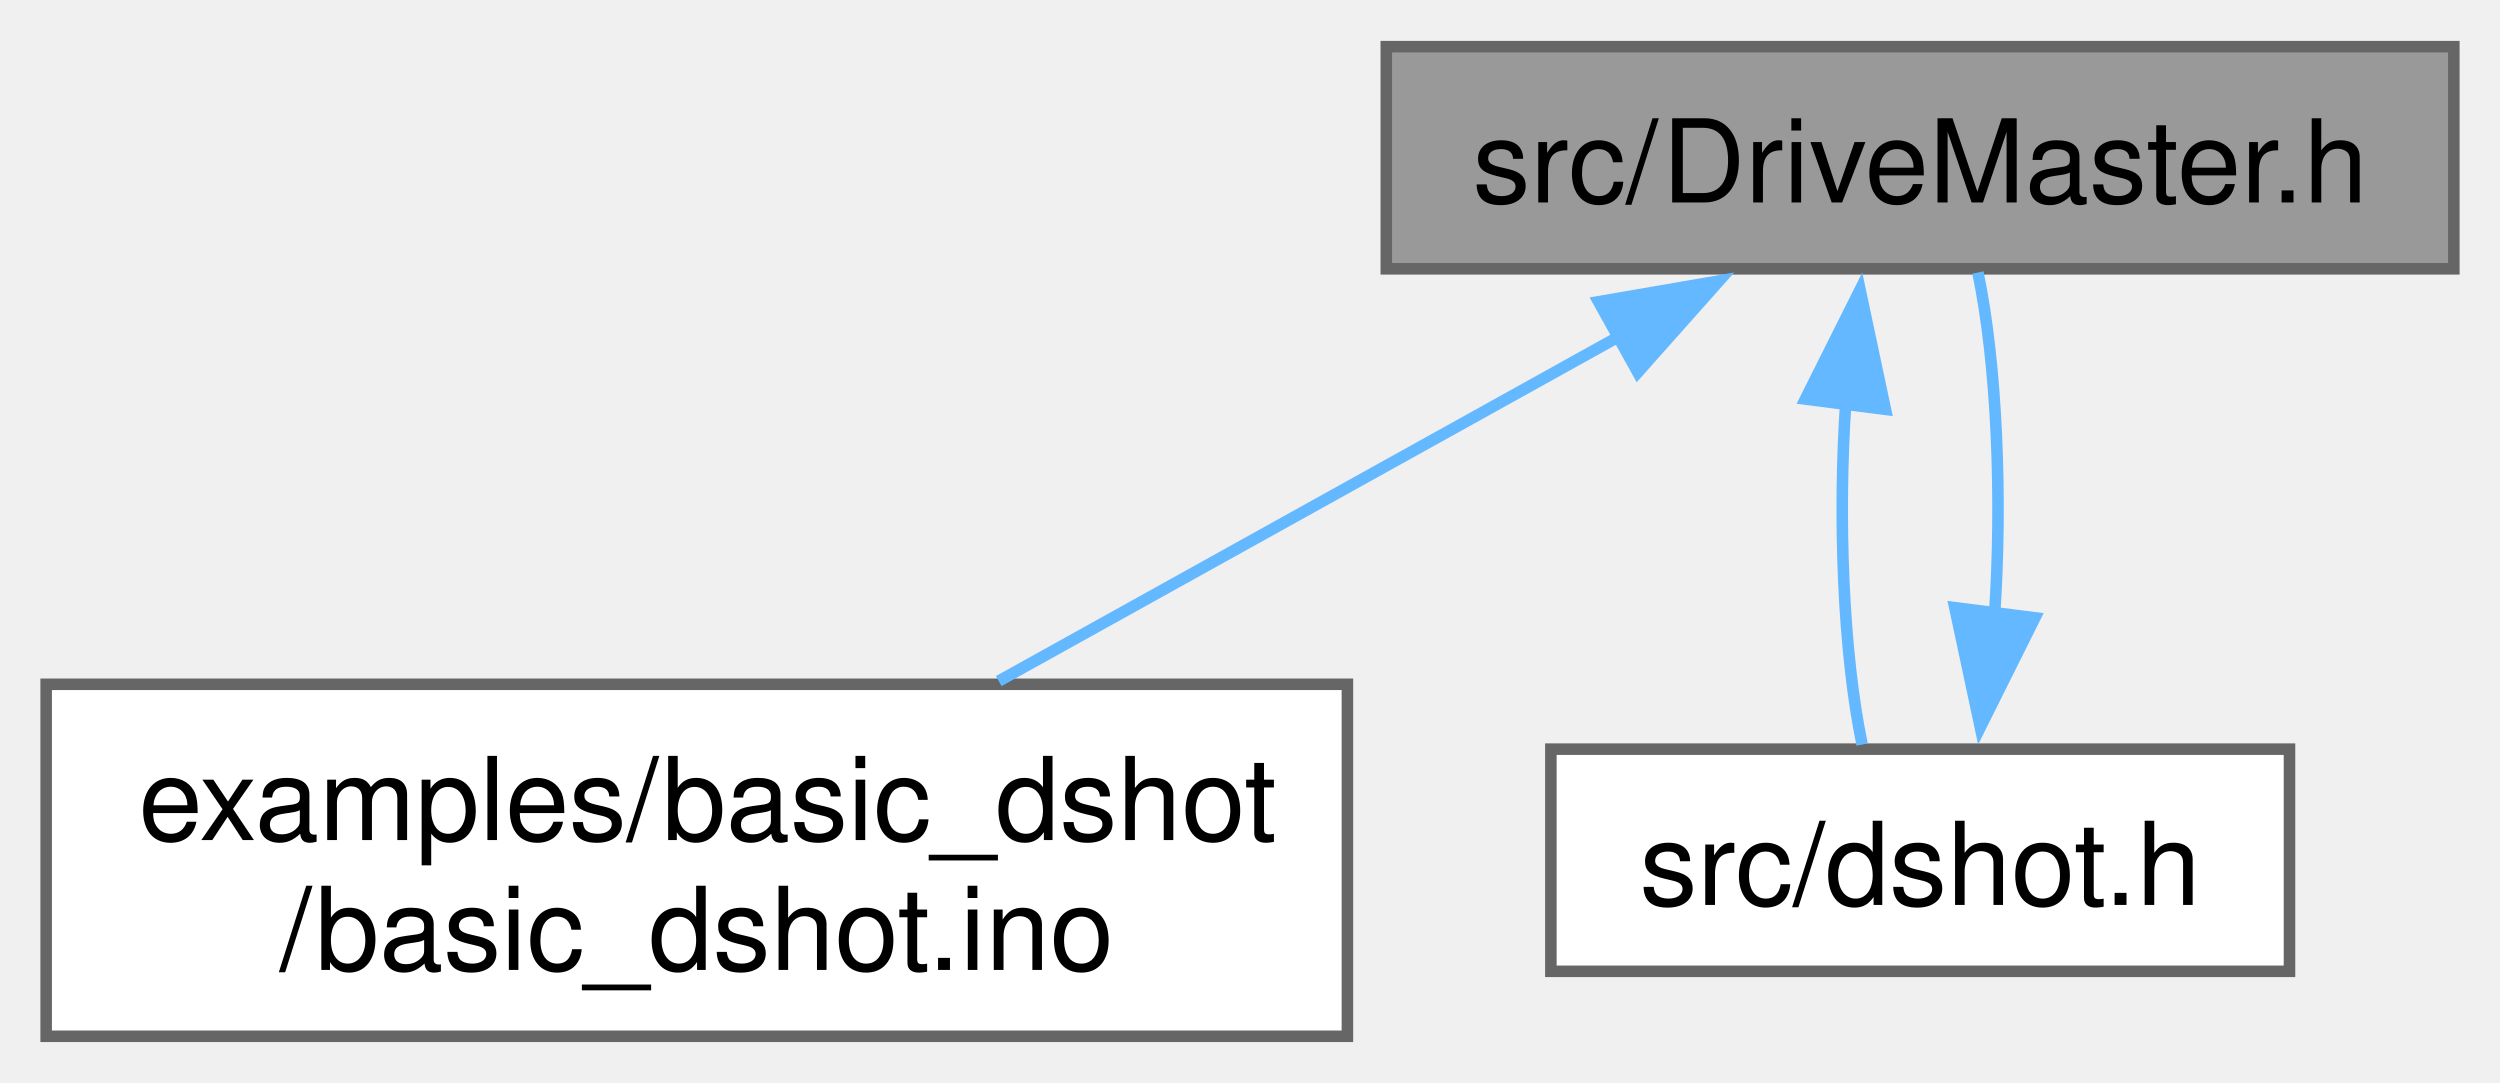
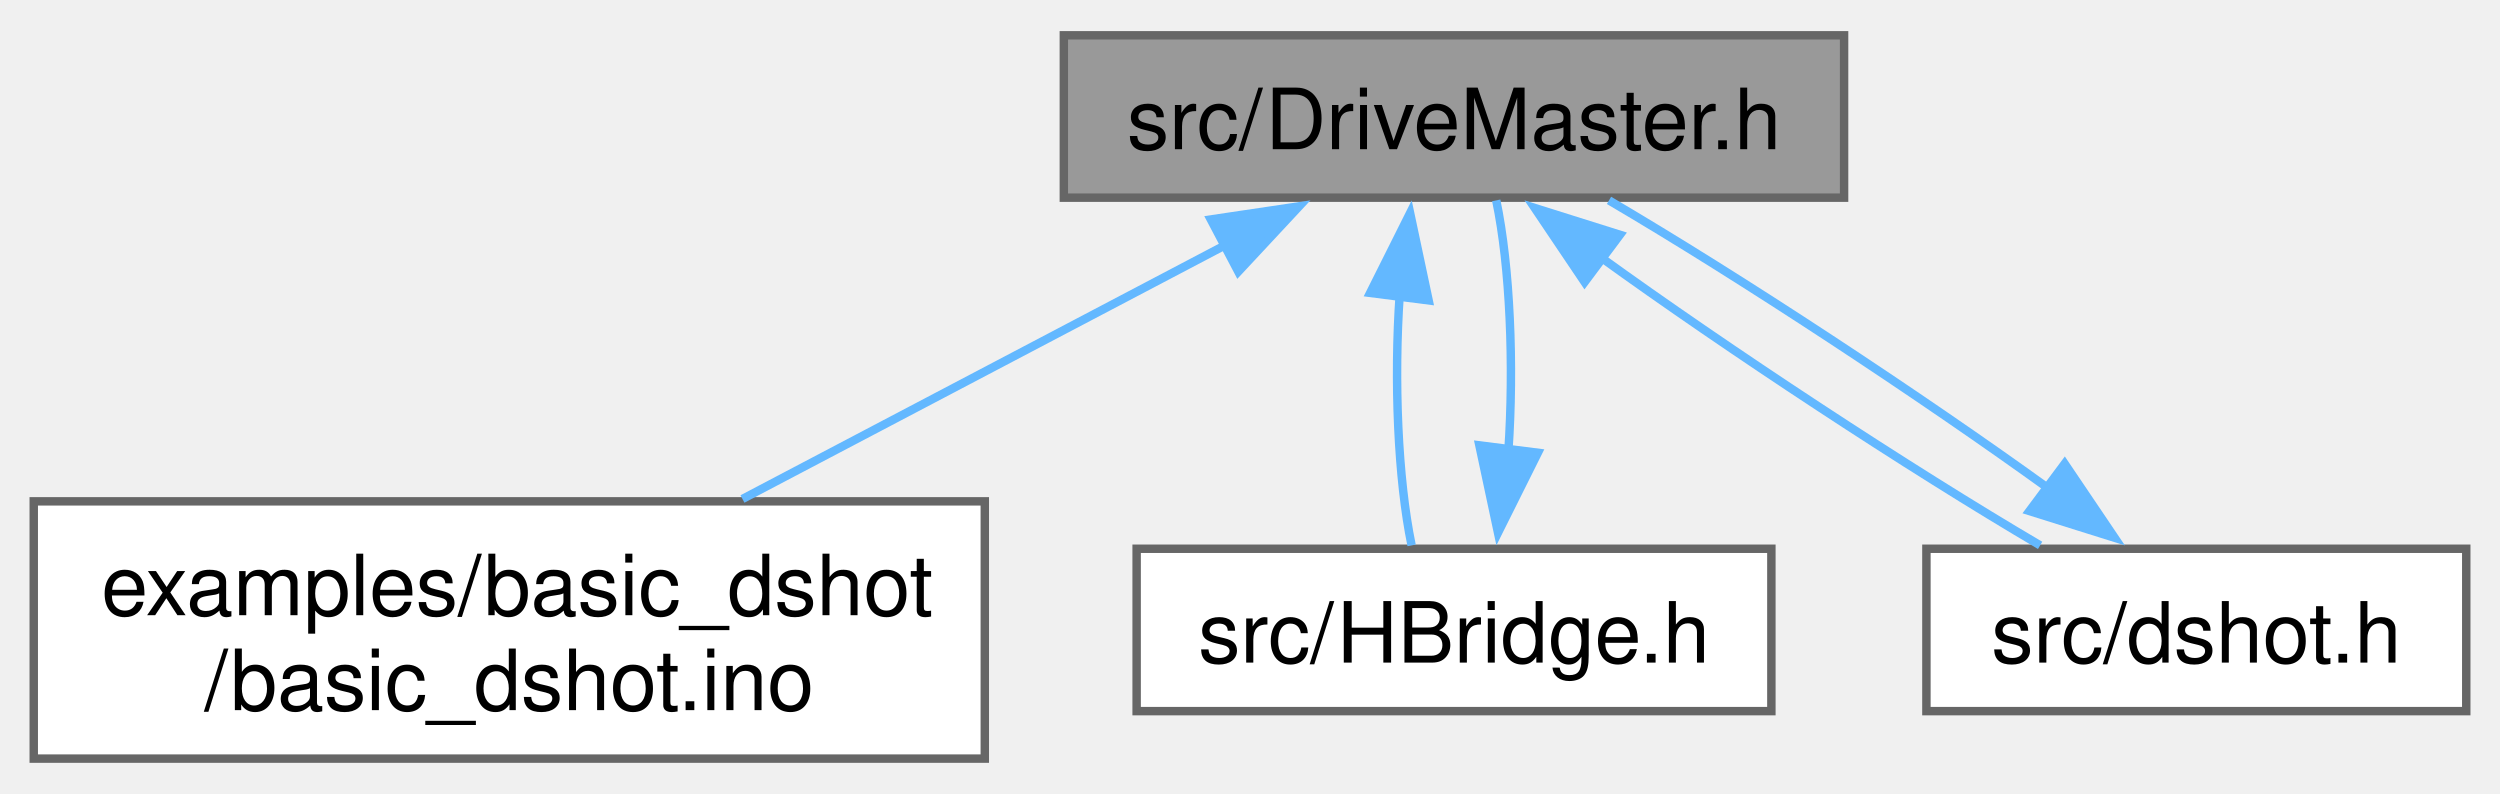
- <svg xmlns="http://www.w3.org/2000/svg" xmlns:xlink="http://www.w3.org/1999/xlink" width="217pt" height="94pt" viewBox="0.00 0.00 216.62 93.75">
+ <svg xmlns="http://www.w3.org/2000/svg" xmlns:xlink="http://www.w3.org/1999/xlink" width="296pt" height="94pt" viewBox="0.00 0.00 296.38 93.75">
  <g id="graph0" class="graph" transform="scale(1 1) rotate(0) translate(4 89.75)">
    <g id="Node000001" class="node">
      <g id="a_Node000001">
        <a xlink:title="Header file for the DriveMaster class.">
-           <polygon fill="#999999" stroke="#666666" points="208.62,-85.75 116.12,-85.75 116.12,-66.5 208.62,-66.5 208.62,-85.75" />
-           <text text-anchor="middle" x="162.38" y="-72.25" font-family="Helvetica,sans-Serif" font-size="10.00">src/DriveMaster.h</text>
+           <polygon fill="#999999" stroke="#666666" points="214.62,-85.75 122.12,-85.75 122.12,-66.5 214.62,-66.5 214.62,-85.75" />
+           <text text-anchor="middle" x="168.38" y="-72.25" font-family="Helvetica,sans-Serif" font-size="10.00">src/DriveMaster.h</text>
        </a>
      </g>
    </g>
    <g id="Node000002" class="node">
      <g id="a_Node000002">
        <a xlink:href="basic__dshot_8ino.html" target="_top" xlink:title=" ">
          <polygon fill="white" stroke="#666666" points="112.75,-30.5 0,-30.5 0,0 112.75,0 112.75,-30.5" />
          <text text-anchor="start" x="8" y="-17" font-family="Helvetica,sans-Serif" font-size="10.00">examples/basic_dshot</text>
          <text text-anchor="middle" x="56.38" y="-5.75" font-family="Helvetica,sans-Serif" font-size="10.00">/basic_dshot.ino</text>
        </a>
      </g>
    </g>
    <g id="edge1_Node000001_Node000002" class="edge">
      <g id="a_edge1_Node000001_Node000002">
        <a xlink:title=" ">
-           <path fill="none" stroke="#63b8ff" d="M136.29,-60.64C119.93,-51.55 98.91,-39.88 82.54,-30.78" />
-           <polygon fill="#63b8ff" stroke="#63b8ff" points="134.51,-63.65 144.95,-65.45 137.91,-57.53 134.51,-63.65" />
+           <path fill="none" stroke="#63b8ff" d="M141.31,-60.9C123.95,-51.77 101.49,-39.96 84.02,-30.78" />
+           <polygon fill="#63b8ff" stroke="#63b8ff" points="139.54,-63.92 150.02,-65.48 142.8,-57.73 139.54,-63.92" />
        </a>
      </g>
    </g>
    <g id="Node000003" class="node">
      <g id="a_Node000003">
-         <a xlink:href="dshot_8h.html" target="_top" xlink:title="Header file for the dshot class.">
-           <polygon fill="white" stroke="#666666" points="194.38,-24.88 130.38,-24.88 130.38,-5.63 194.38,-5.63 194.38,-24.88" />
-           <text text-anchor="middle" x="162.38" y="-11.38" font-family="Helvetica,sans-Serif" font-size="10.00">src/dshot.h</text>
+         <a xlink:href="HBridge_8h.html" target="_top" xlink:title="Header file for the HBridge class.">
+           <polygon fill="white" stroke="#666666" points="206,-24.88 130.75,-24.88 130.75,-5.63 206,-5.63 206,-24.88" />
+           <text text-anchor="middle" x="168.38" y="-11.38" font-family="Helvetica,sans-Serif" font-size="10.00">src/HBridge.h</text>
        </a>
      </g>
    </g>
    <g id="edge2_Node000001_Node000003" class="edge">
      <g id="a_edge2_Node000001_Node000003">
        <a xlink:title=" ">
-           <path fill="none" stroke="#63b8ff" d="M155.94,-55.03C155.24,-44.92 155.71,-33.17 157.35,-25.28" />
-           <polygon fill="#63b8ff" stroke="#63b8ff" points="152.43,-55.21 157.17,-64.68 159.37,-54.32 152.43,-55.21" />
+           <path fill="none" stroke="#63b8ff" d="M161.94,-55.03C161.24,-44.92 161.71,-33.17 163.35,-25.28" />
+           <polygon fill="#63b8ff" stroke="#63b8ff" points="158.43,-55.21 163.17,-64.68 165.37,-54.32 158.43,-55.21" />
+         </a>
+       </g>
+     </g>
+     <g id="Node000004" class="node">
+       <g id="a_Node000004">
+         <a xlink:href="dshot_8h.html" target="_top" xlink:title="Header file for the dshot class.">
+           <polygon fill="white" stroke="#666666" points="288.38,-24.88 224.38,-24.88 224.38,-5.63 288.38,-5.63 288.38,-24.88" />
+           <text text-anchor="middle" x="256.38" y="-11.38" font-family="Helvetica,sans-Serif" font-size="10.00">src/dshot.h</text>
+         </a>
+       </g>
+     </g>
+     <g id="edge4_Node000001_Node000004" class="edge">
+       <g id="a_edge4_Node000001_Node000004">
+         <a xlink:title=" ">
+           <path fill="none" stroke="#63b8ff" d="M185.6,-59.56C200.72,-48.63 222.35,-34.39 237.86,-25.28" />
+           <polygon fill="#63b8ff" stroke="#63b8ff" points="183.86,-56.49 177.94,-65.28 188.05,-62.1 183.86,-56.49" />
        </a>
      </g>
    </g>
    <g id="edge3_Node000003_Node000001" class="edge">
      <g id="a_edge3_Node000003_Node000001">
        <a xlink:title=" ">
-           <path fill="none" stroke="#63b8ff" d="M168.82,-36.45C169.51,-46.57 169.03,-58.32 167.38,-66.18" />
-           <polygon fill="#63b8ff" stroke="#63b8ff" points="172.32,-36.26 167.59,-26.78 165.38,-37.14 172.32,-36.26" />
+           <path fill="none" stroke="#63b8ff" d="M174.82,-36.45C175.51,-46.57 175.03,-58.32 173.38,-66.18" />
+           <polygon fill="#63b8ff" stroke="#63b8ff" points="178.32,-36.26 173.59,-26.78 171.38,-37.14 178.32,-36.26" />
+         </a>
+       </g>
+     </g>
+     <g id="edge5_Node000004_Node000001" class="edge">
+       <g id="a_edge5_Node000004_Node000001">
+         <a xlink:title=" ">
+           <path fill="none" stroke="#63b8ff" d="M239.01,-31.91C223.85,-42.87 202.22,-57.11 186.75,-66.18" />
+           <polygon fill="#63b8ff" stroke="#63b8ff" points="240.77,-34.96 246.7,-26.18 236.59,-29.35 240.77,-34.96" />
        </a>
      </g>
    </g>
  </g>
</svg>
